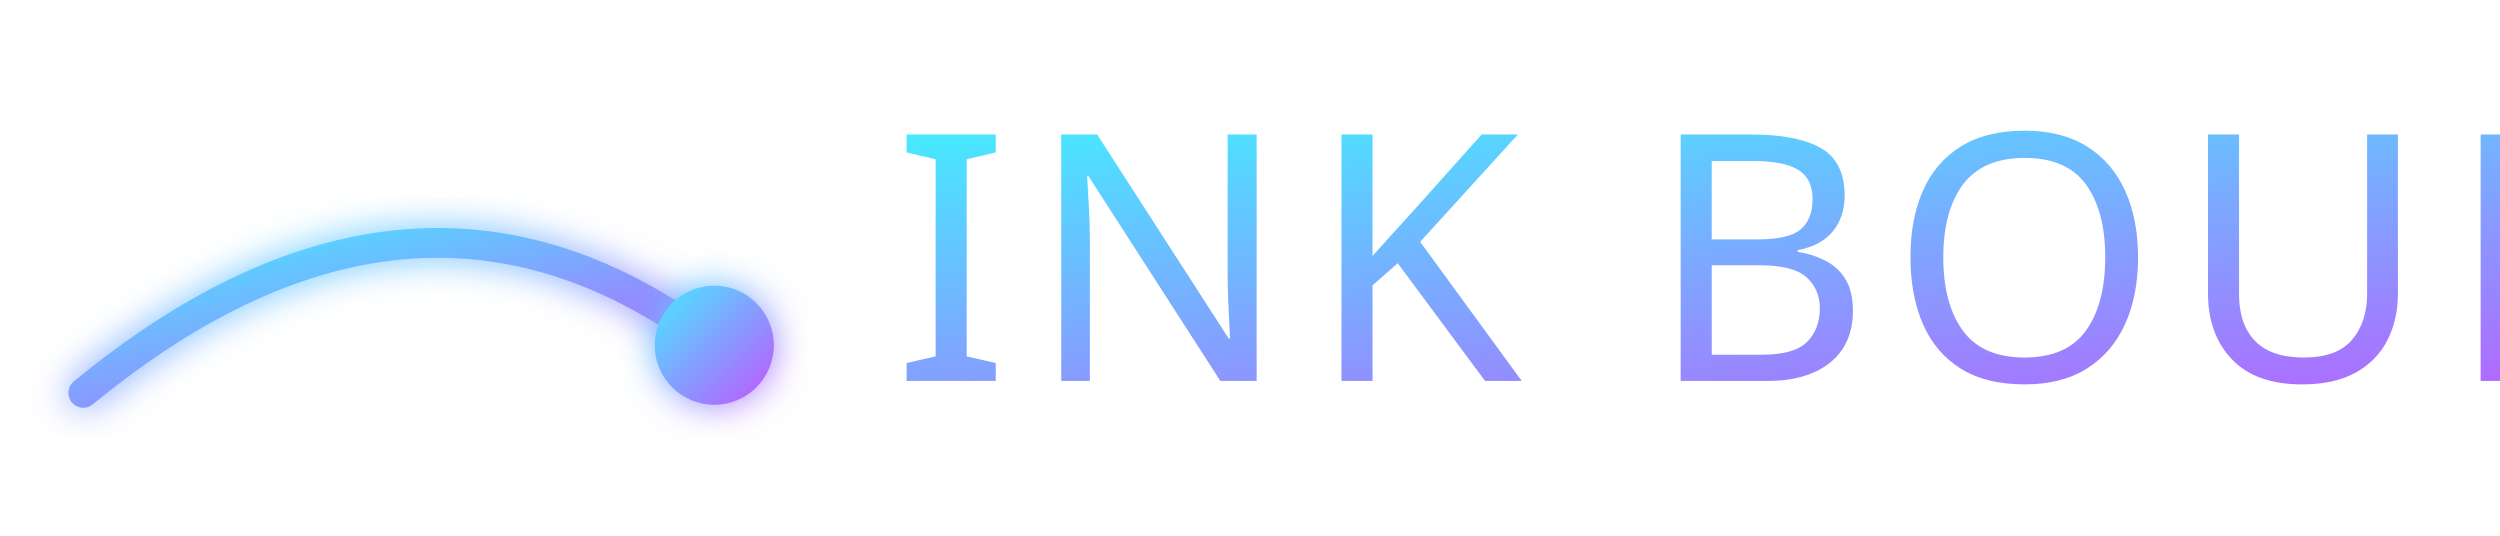
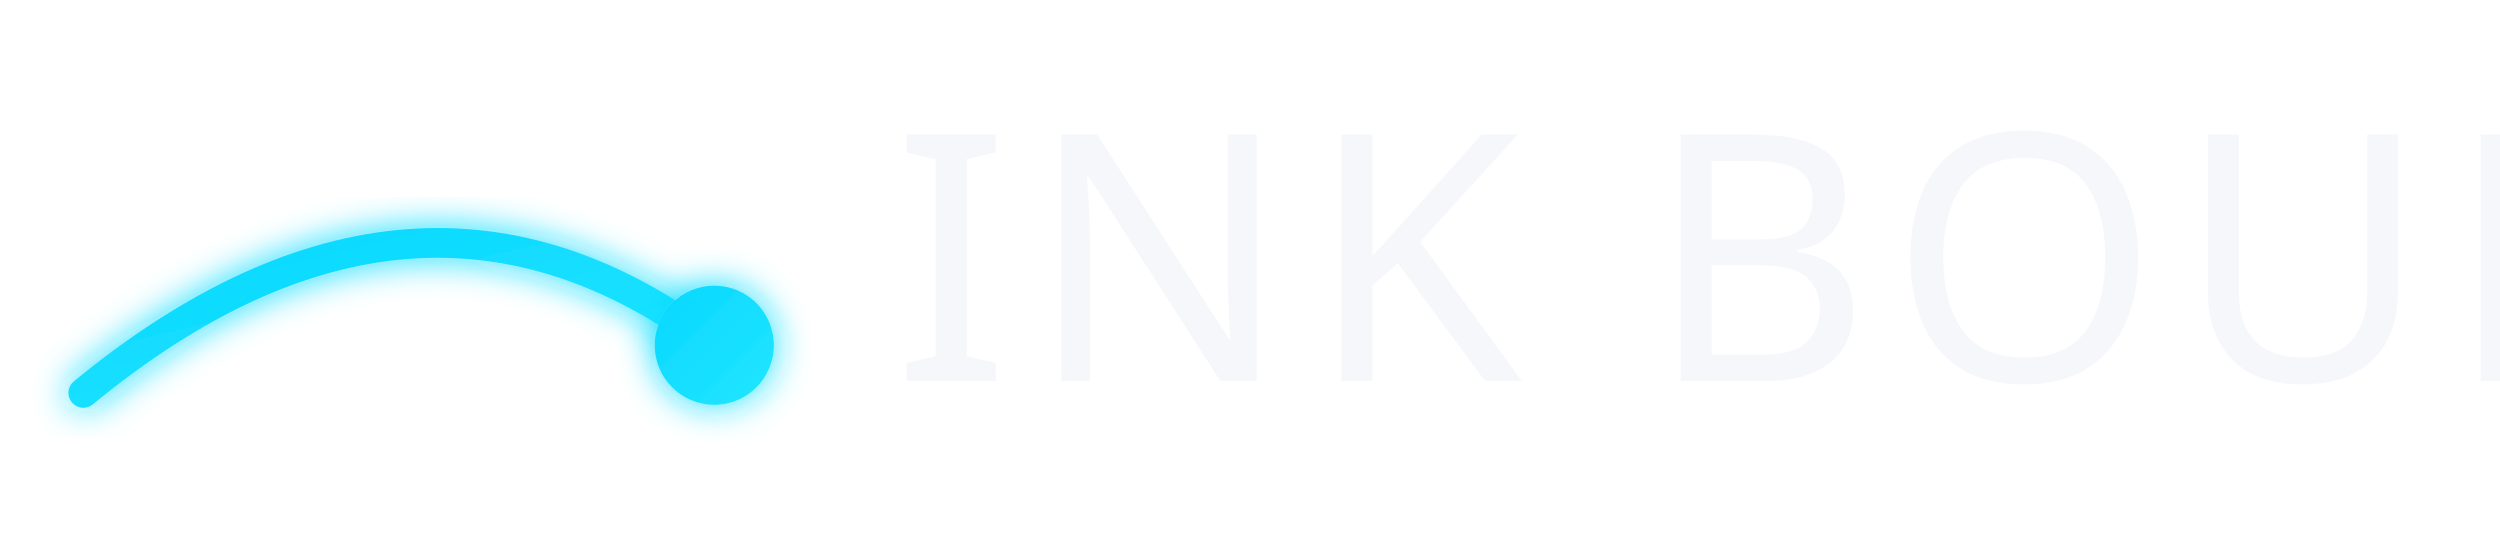
<svg xmlns="http://www.w3.org/2000/svg" viewBox="0 0 420 90" role="img" aria-label="Ink Bounce">
  <defs>
    <linearGradient id="ink" x1="0" y1="0" x2="1" y2="1">
-       <stop offset="0" stop-color="#45EBFF" />
-       <stop offset="1" stop-color="#C254FF" />
+       <stop offset="0" stop-color="#08D7FF" />
+       <stop offset="1" stop-color="#22E6FF" />
    </linearGradient>
    <filter id="g" x="-30%" y="-30%" width="160%" height="160%">
      <feGaussianBlur stdDeviation="3" result="b" />
      <feMerge>
        <feMergeNode in="b" />
        <feMergeNode in="SourceGraphic" />
      </feMerge>
    </filter>
  </defs>
  <path d="M14 66 Q70 20 120 58" fill="none" stroke="url(#ink)" stroke-width="5" stroke-linecap="round" filter="url(#g)" />
  <circle cx="120" cy="58" r="10" fill="url(#ink)" filter="url(#g)" />
-   <text x="150" y="64" font-family="'Bebas Neue','Arial Narrow',sans-serif" font-size="58" letter-spacing="3" fill="url(#ink)">INK BOUNCE</text>
+   <text x="150" y="64" font-family="'Bebas Neue','Arial Narrow',sans-serif" font-size="58" letter-spacing="3" fill="#F5F7FA">INK BOUNCE</text>
</svg>
